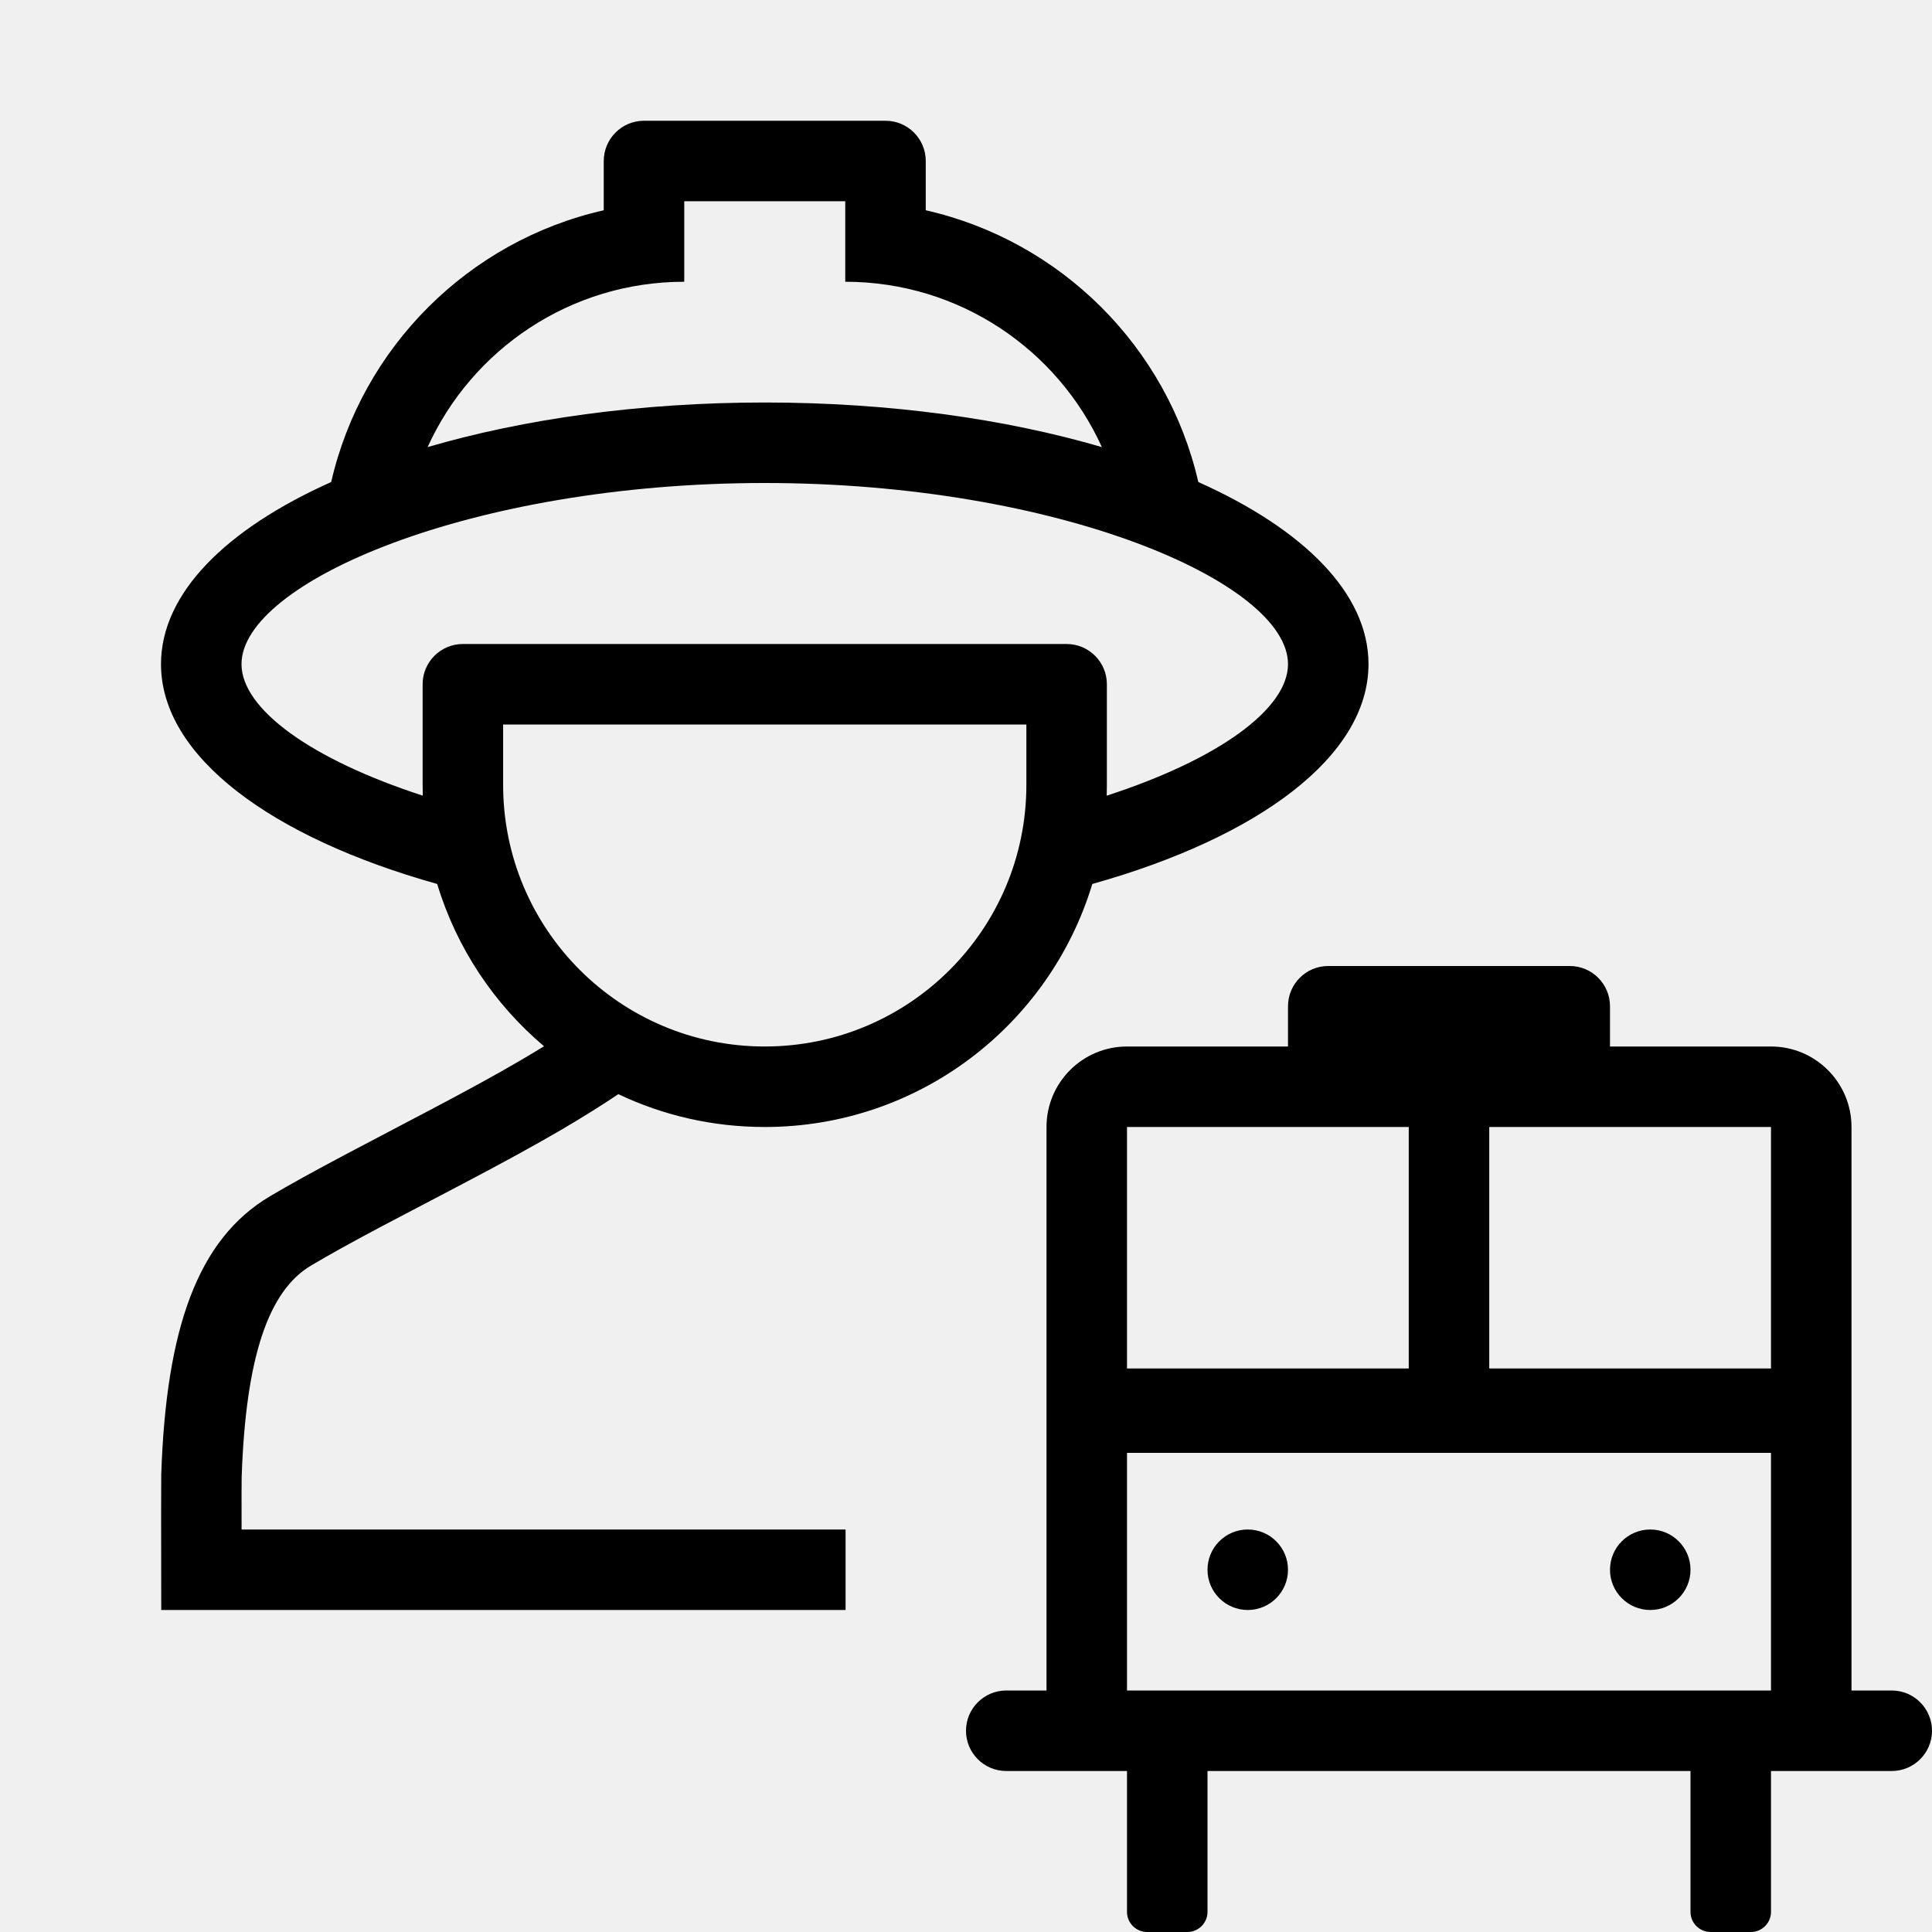
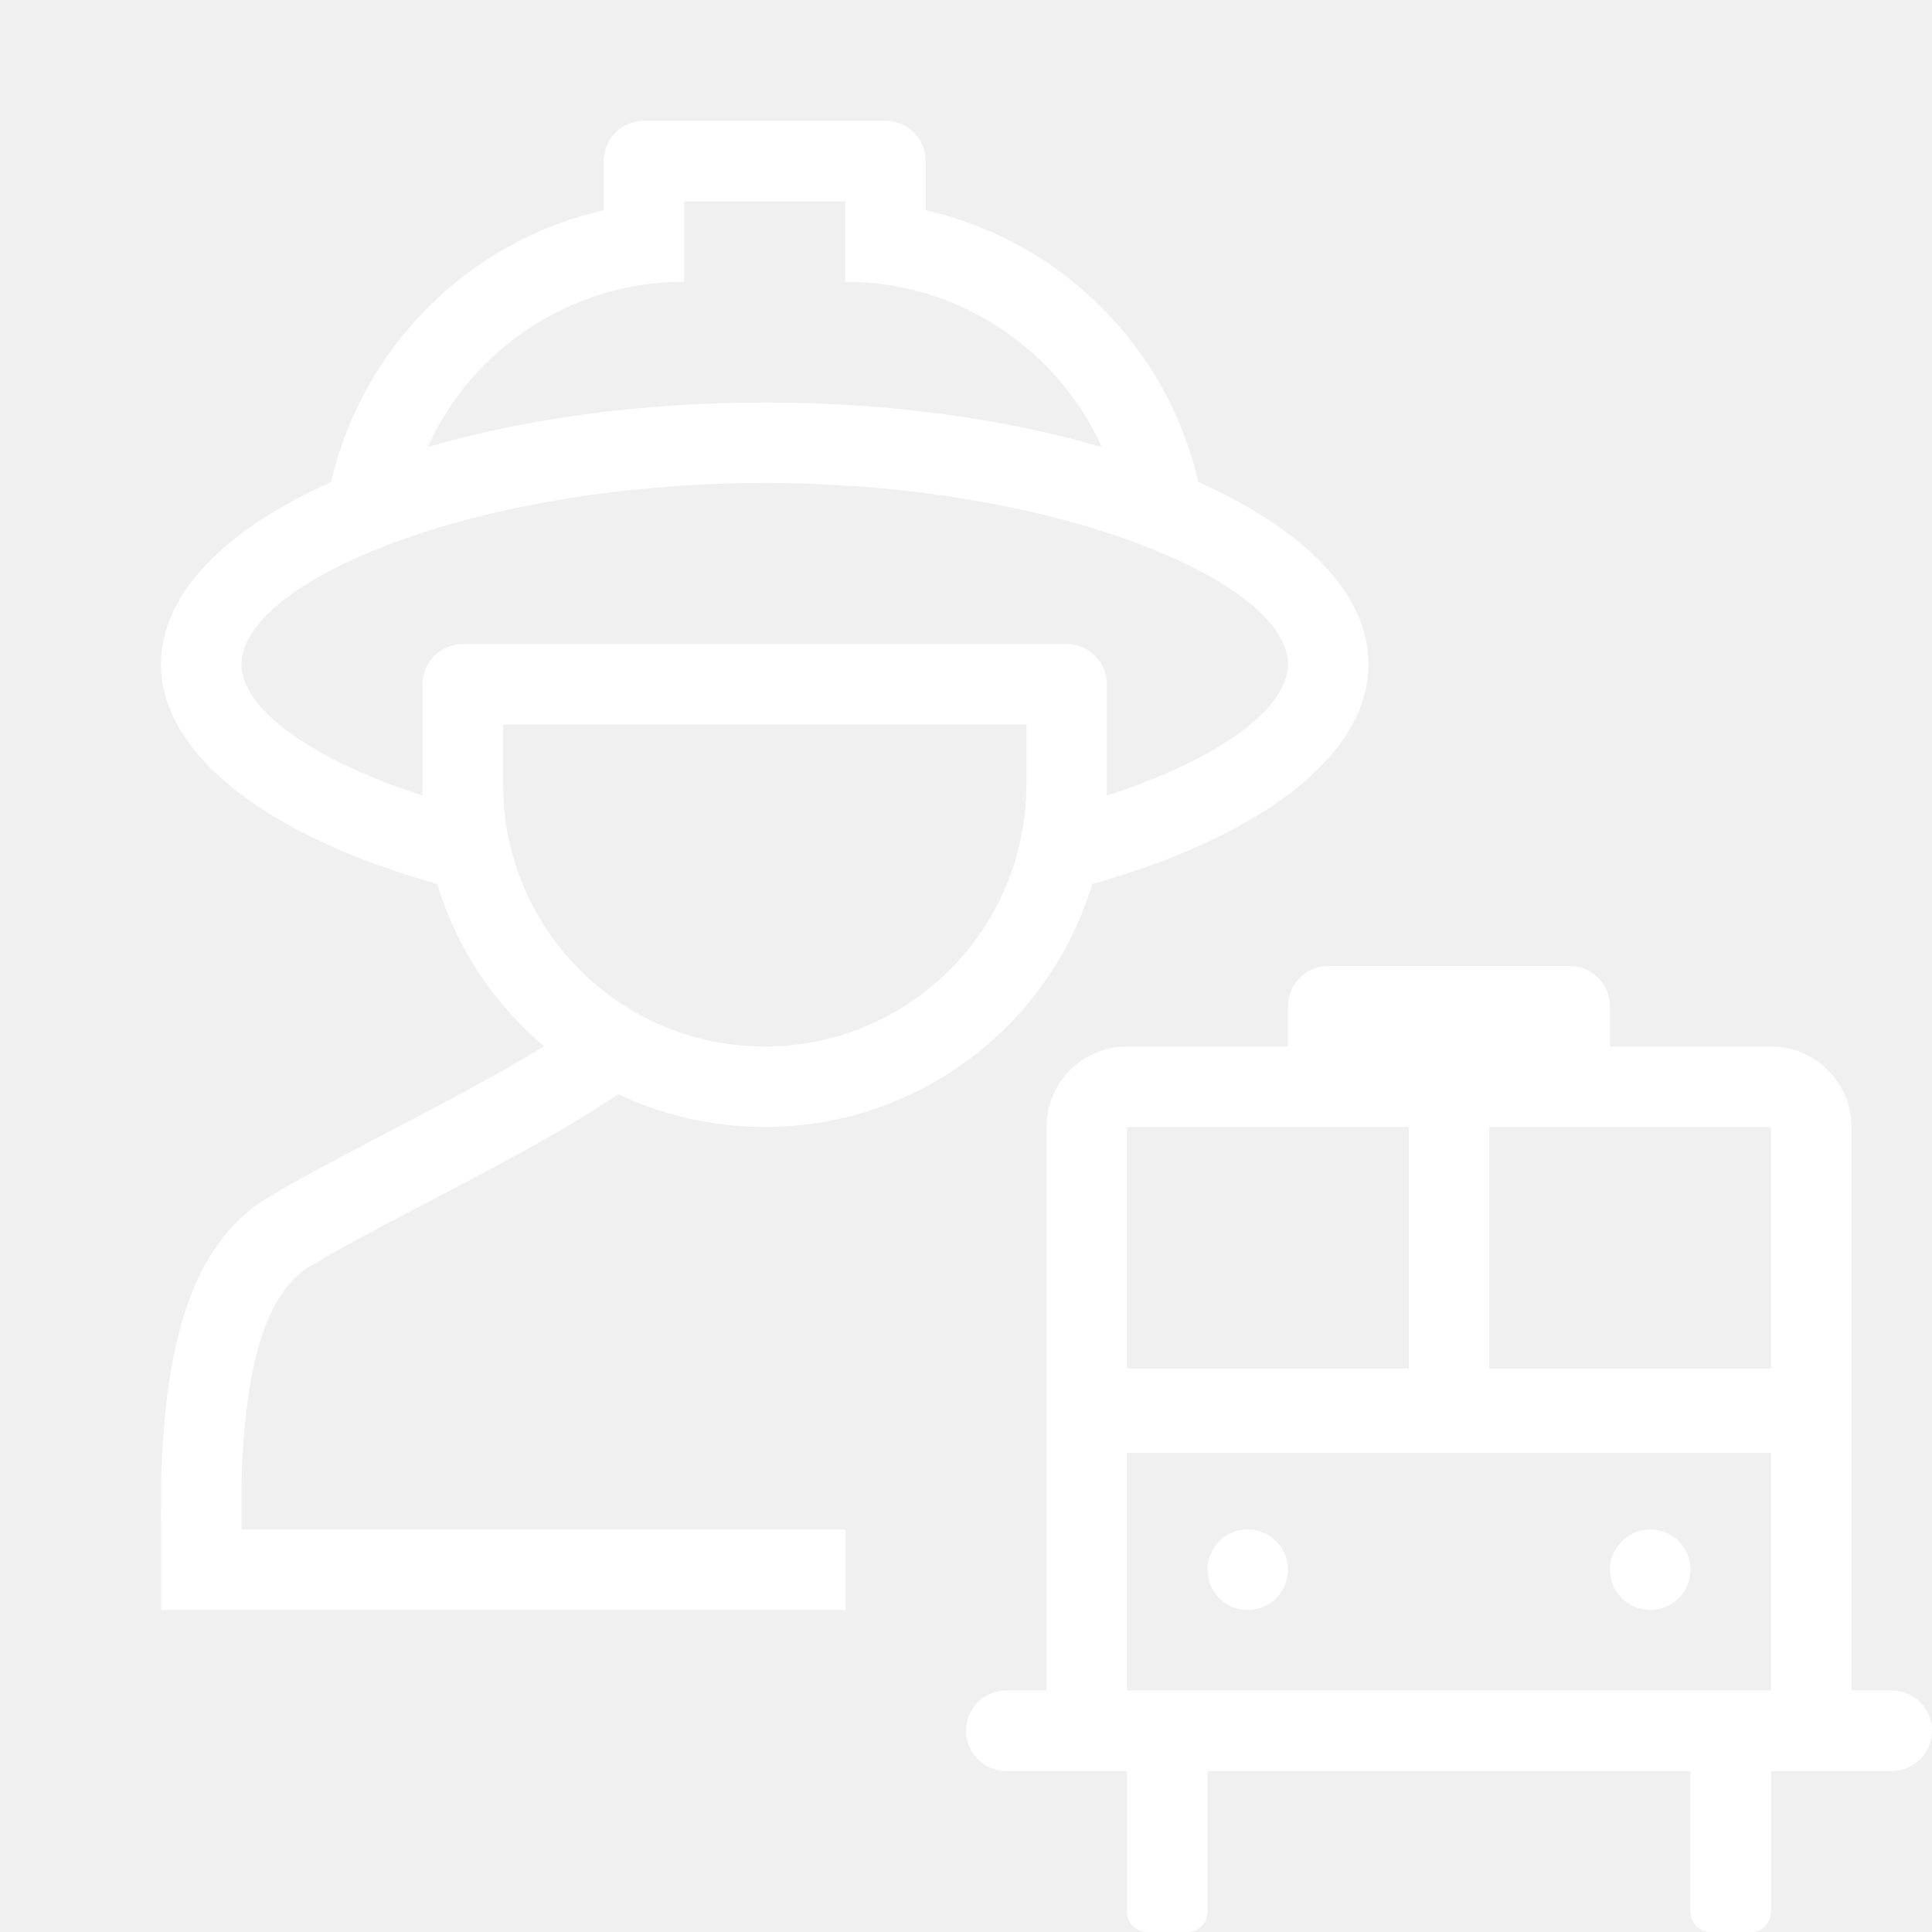
<svg xmlns="http://www.w3.org/2000/svg" xmlns:xlink="http://www.w3.org/1999/xlink" width="24" height="24" viewBox="0 0 24 24">
  <defs>
    <path id="daily-roster-a" d="M5.431,10.981 C3.366,10.402 2,9.395 2,8.25 C2,7.371 2.806,6.573 4.114,5.988 C4.499,4.311 5.822,2.992 7.5,2.612 L7.5,2 C7.5,1.724 7.724,1.5 8,1.5 L11,1.5 C11.276,1.5 11.5,1.724 11.5,2 L11.5,2.612 C13.178,2.992 14.501,4.311 14.886,5.988 C16.194,6.573 17,7.371 17,8.25 C17,9.395 15.634,10.402 13.569,10.981 C13.041,12.728 11.419,14 9.5,14 C8.849,14 8.232,13.854 7.681,13.592 C7.471,13.734 7.234,13.881 6.967,14.038 C6.627,14.236 6.258,14.438 5.758,14.701 C5.661,14.752 4.942,15.128 4.742,15.234 C4.375,15.429 4.098,15.582 3.864,15.721 C3.339,16.032 3.053,16.847 3.002,18.35 C3.001,18.396 3,18.613 3.001,19 L10.504,19 L10.504,20 L2.003,20 C2.001,18.936 2.001,18.375 2.003,18.316 C2.064,16.504 2.454,15.394 3.353,14.861 C3.604,14.712 3.894,14.553 4.274,14.351 C4.477,14.243 5.197,13.866 5.291,13.816 C5.78,13.559 6.138,13.364 6.463,13.174 C6.567,13.113 6.665,13.054 6.758,12.997 C6.139,12.474 5.671,11.776 5.431,10.981 Z M5.252,9.884 C5.251,9.839 5.25,9.795 5.25,9.75 L5.25,8.5 C5.25,8.224 5.474,8 5.75,8 L13.25,8 C13.526,8 13.75,8.224 13.75,8.5 L13.75,9.75 C13.75,9.795 13.749,9.839 13.748,9.884 C15.135,9.434 16,8.808 16,8.25 C16,7.236 13.148,6 9.5,6 C5.852,6 3,7.236 3,8.25 C3,8.808 3.865,9.434 5.252,9.884 Z M8.5,3.5 C7.083,3.5 5.862,4.342 5.312,5.554 C6.508,5.204 7.949,5 9.5,5 C11.051,5 12.492,5.204 13.688,5.554 C13.138,4.342 11.917,3.5 10.5,3.5 L10.5,2.5 L8.5,2.5 L8.5,3.5 Z M22,18.048 L14,18.048 L14,21 L14.25,21 L14.75,21 L21.25,21 L21.75,21 L22,21 L22,18.048 Z M22,17 L22,14 L14,14 L14,17 L22,17 Z M21,22 L15,22 L15,23.75 C15,23.888 14.888,24 14.75,24 L14.25,24 C14.112,24 14,23.888 14,23.75 L14,22 L12.5,22 C12.224,22 12,21.776 12,21.5 C12,21.224 12.224,21 12.5,21 L13,21 L13,14 C13,13.448 13.448,13 14,13 L16,13 L16,12.5 C16,12.224 16.224,12 16.5,12 L19.5,12 C19.776,12 20,12.224 20,12.5 L20,13 L22,13 C22.552,13 23,13.448 23,14 L23,21 L23.5,21 C23.776,21 24,21.224 24,21.5 C24,21.776 23.776,22 23.5,22 L22,22 L22,23.75 C22,23.888 21.888,24 21.75,24 L21.25,24 C21.112,24 21,23.888 21,23.75 L21,22 Z M17.5,14 L18.5,14 L18.5,17 L17.5,17 L17.5,14 Z M15.5,20 C15.224,20 15,19.776 15,19.5 C15,19.224 15.224,19 15.5,19 C15.776,19 16,19.224 16,19.5 C16,19.776 15.776,20 15.5,20 Z M20.5,20 C20.224,20 20,19.776 20,19.5 C20,19.224 20.224,19 20.5,19 C20.776,19 21,19.224 21,19.5 C21,19.776 20.776,20 20.5,20 Z M6.25,9 L6.25,9.75 C6.25,11.545 7.705,13 9.5,13 C11.295,13 12.75,11.545 12.75,9.75 L12.75,9 L6.25,9 Z" />
  </defs>
  <g fill="none" fill-rule="evenodd">
-     <use fill="#000000" xlink:href="#daily-roster-a" />
+     <use fill="#FFFFFF" xlink:href="#daily-roster-a" />
  </g>
</svg>
